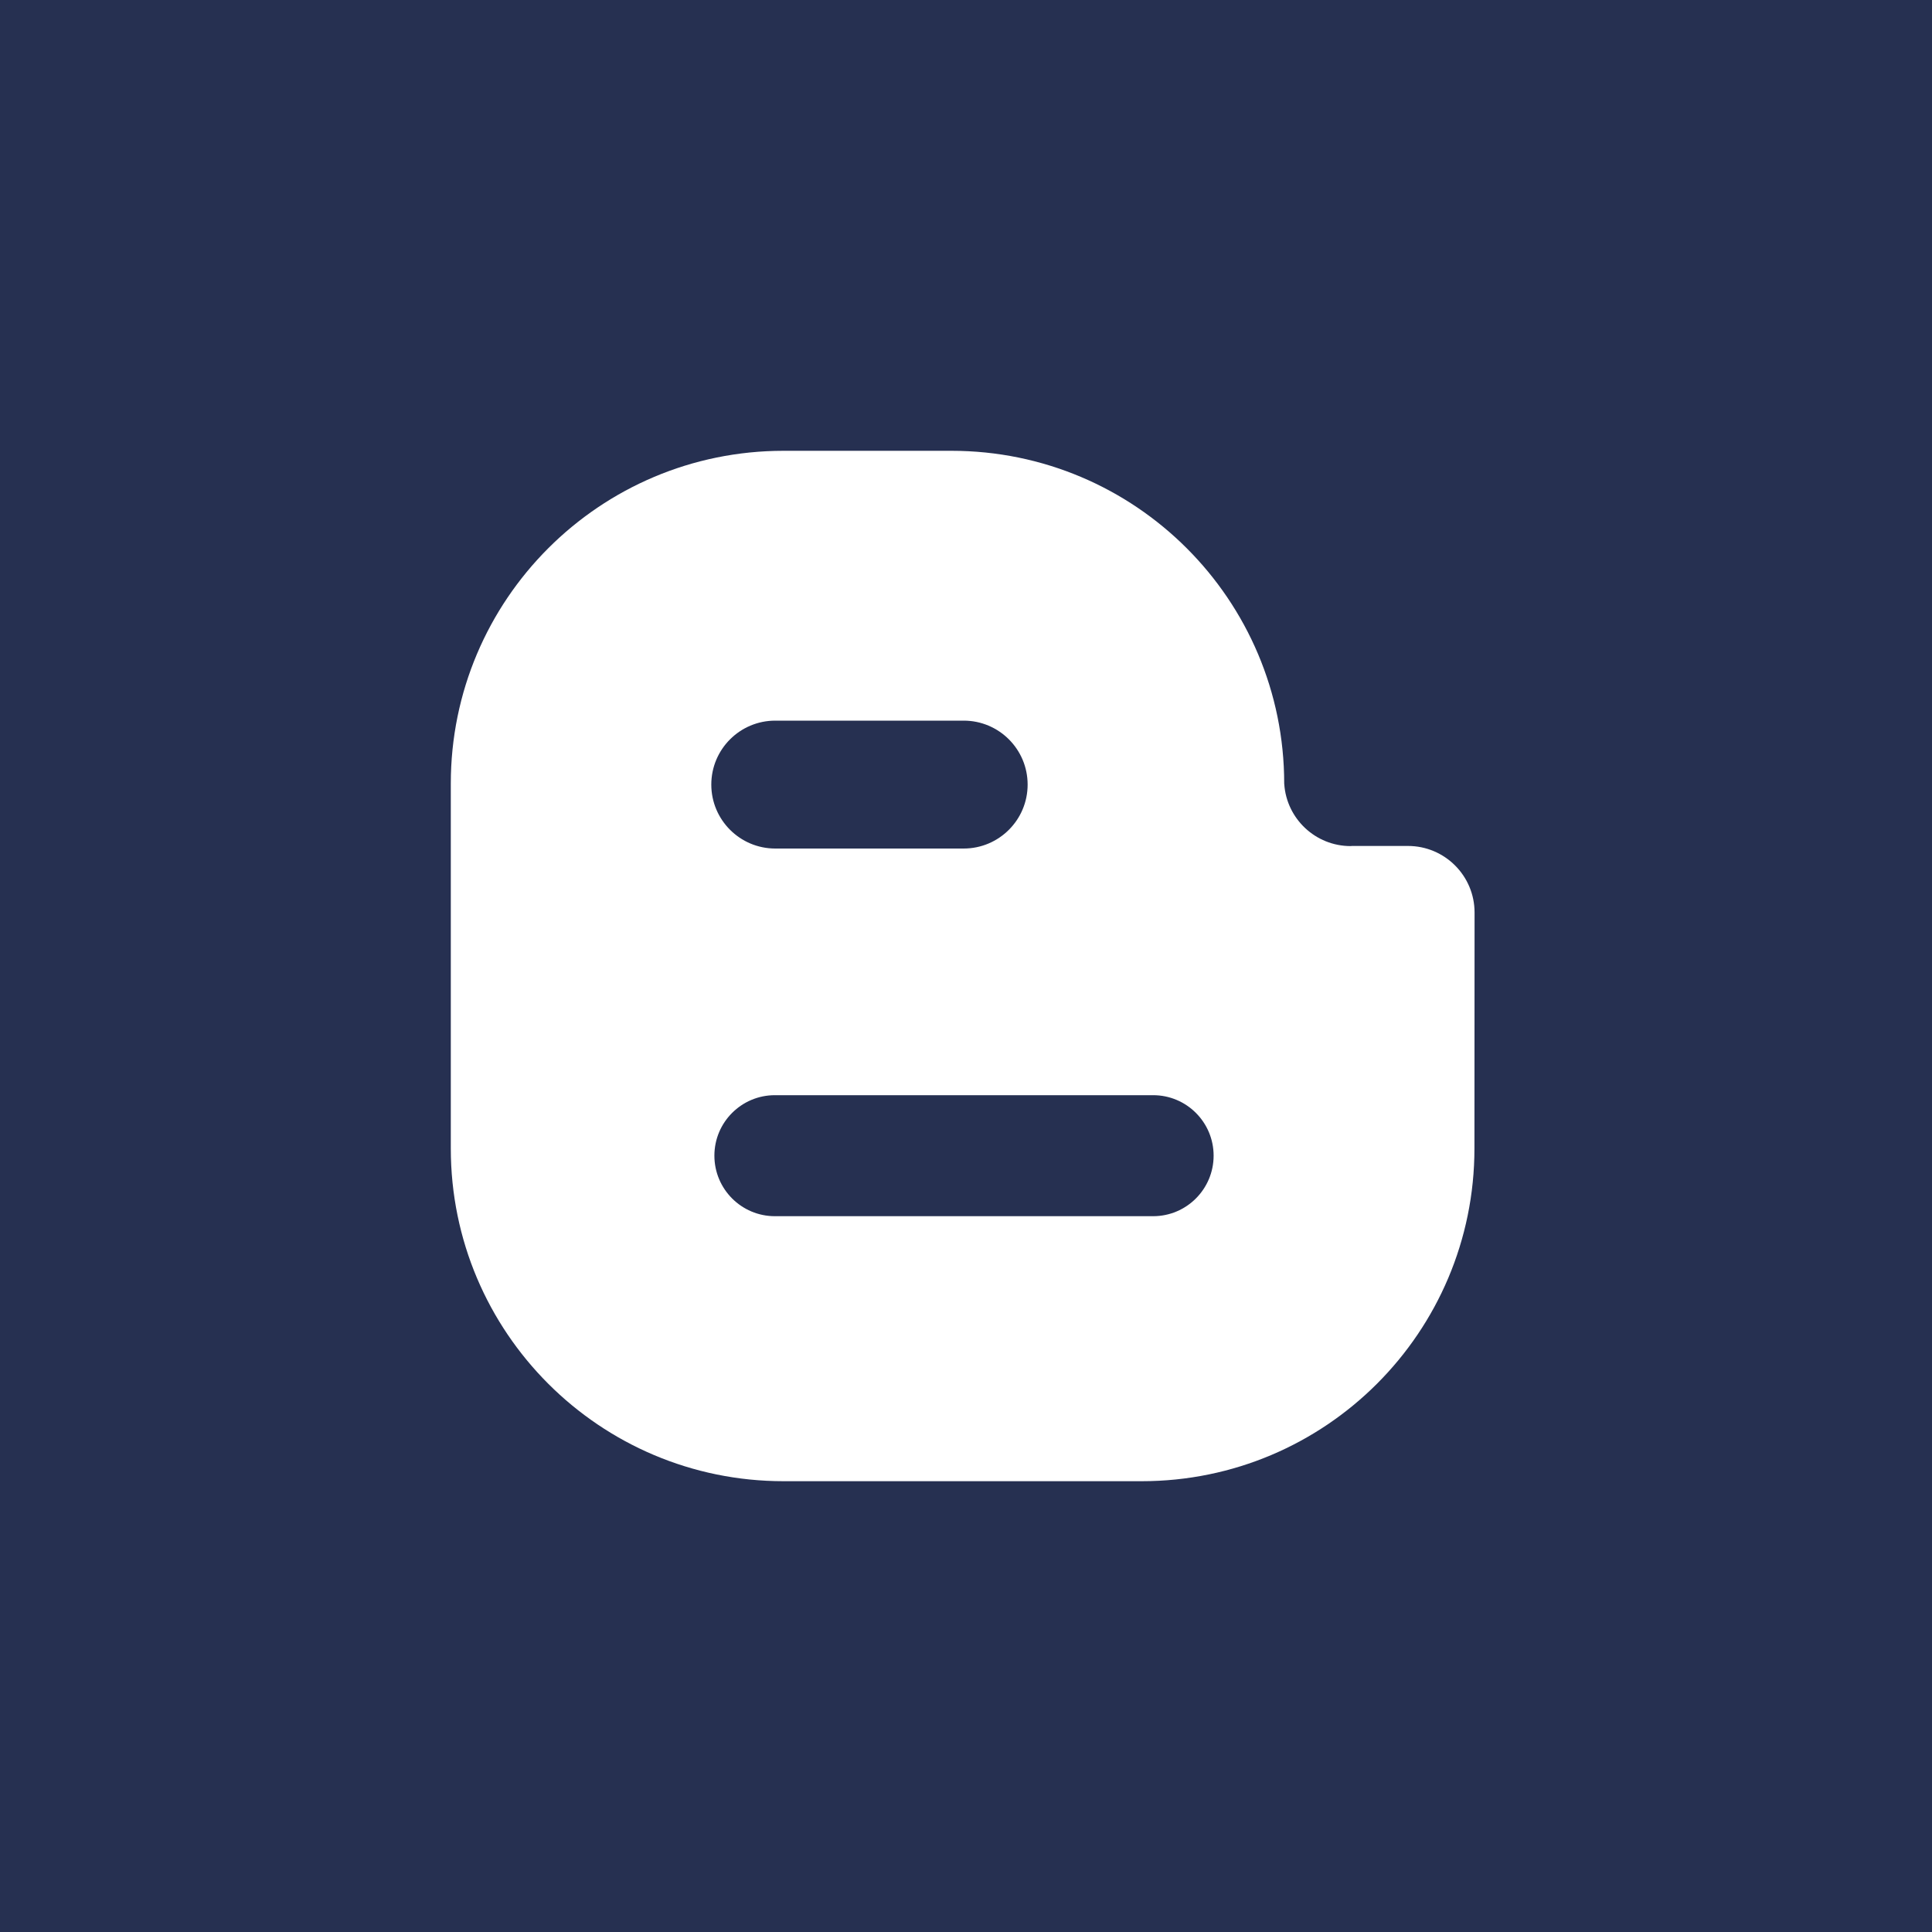
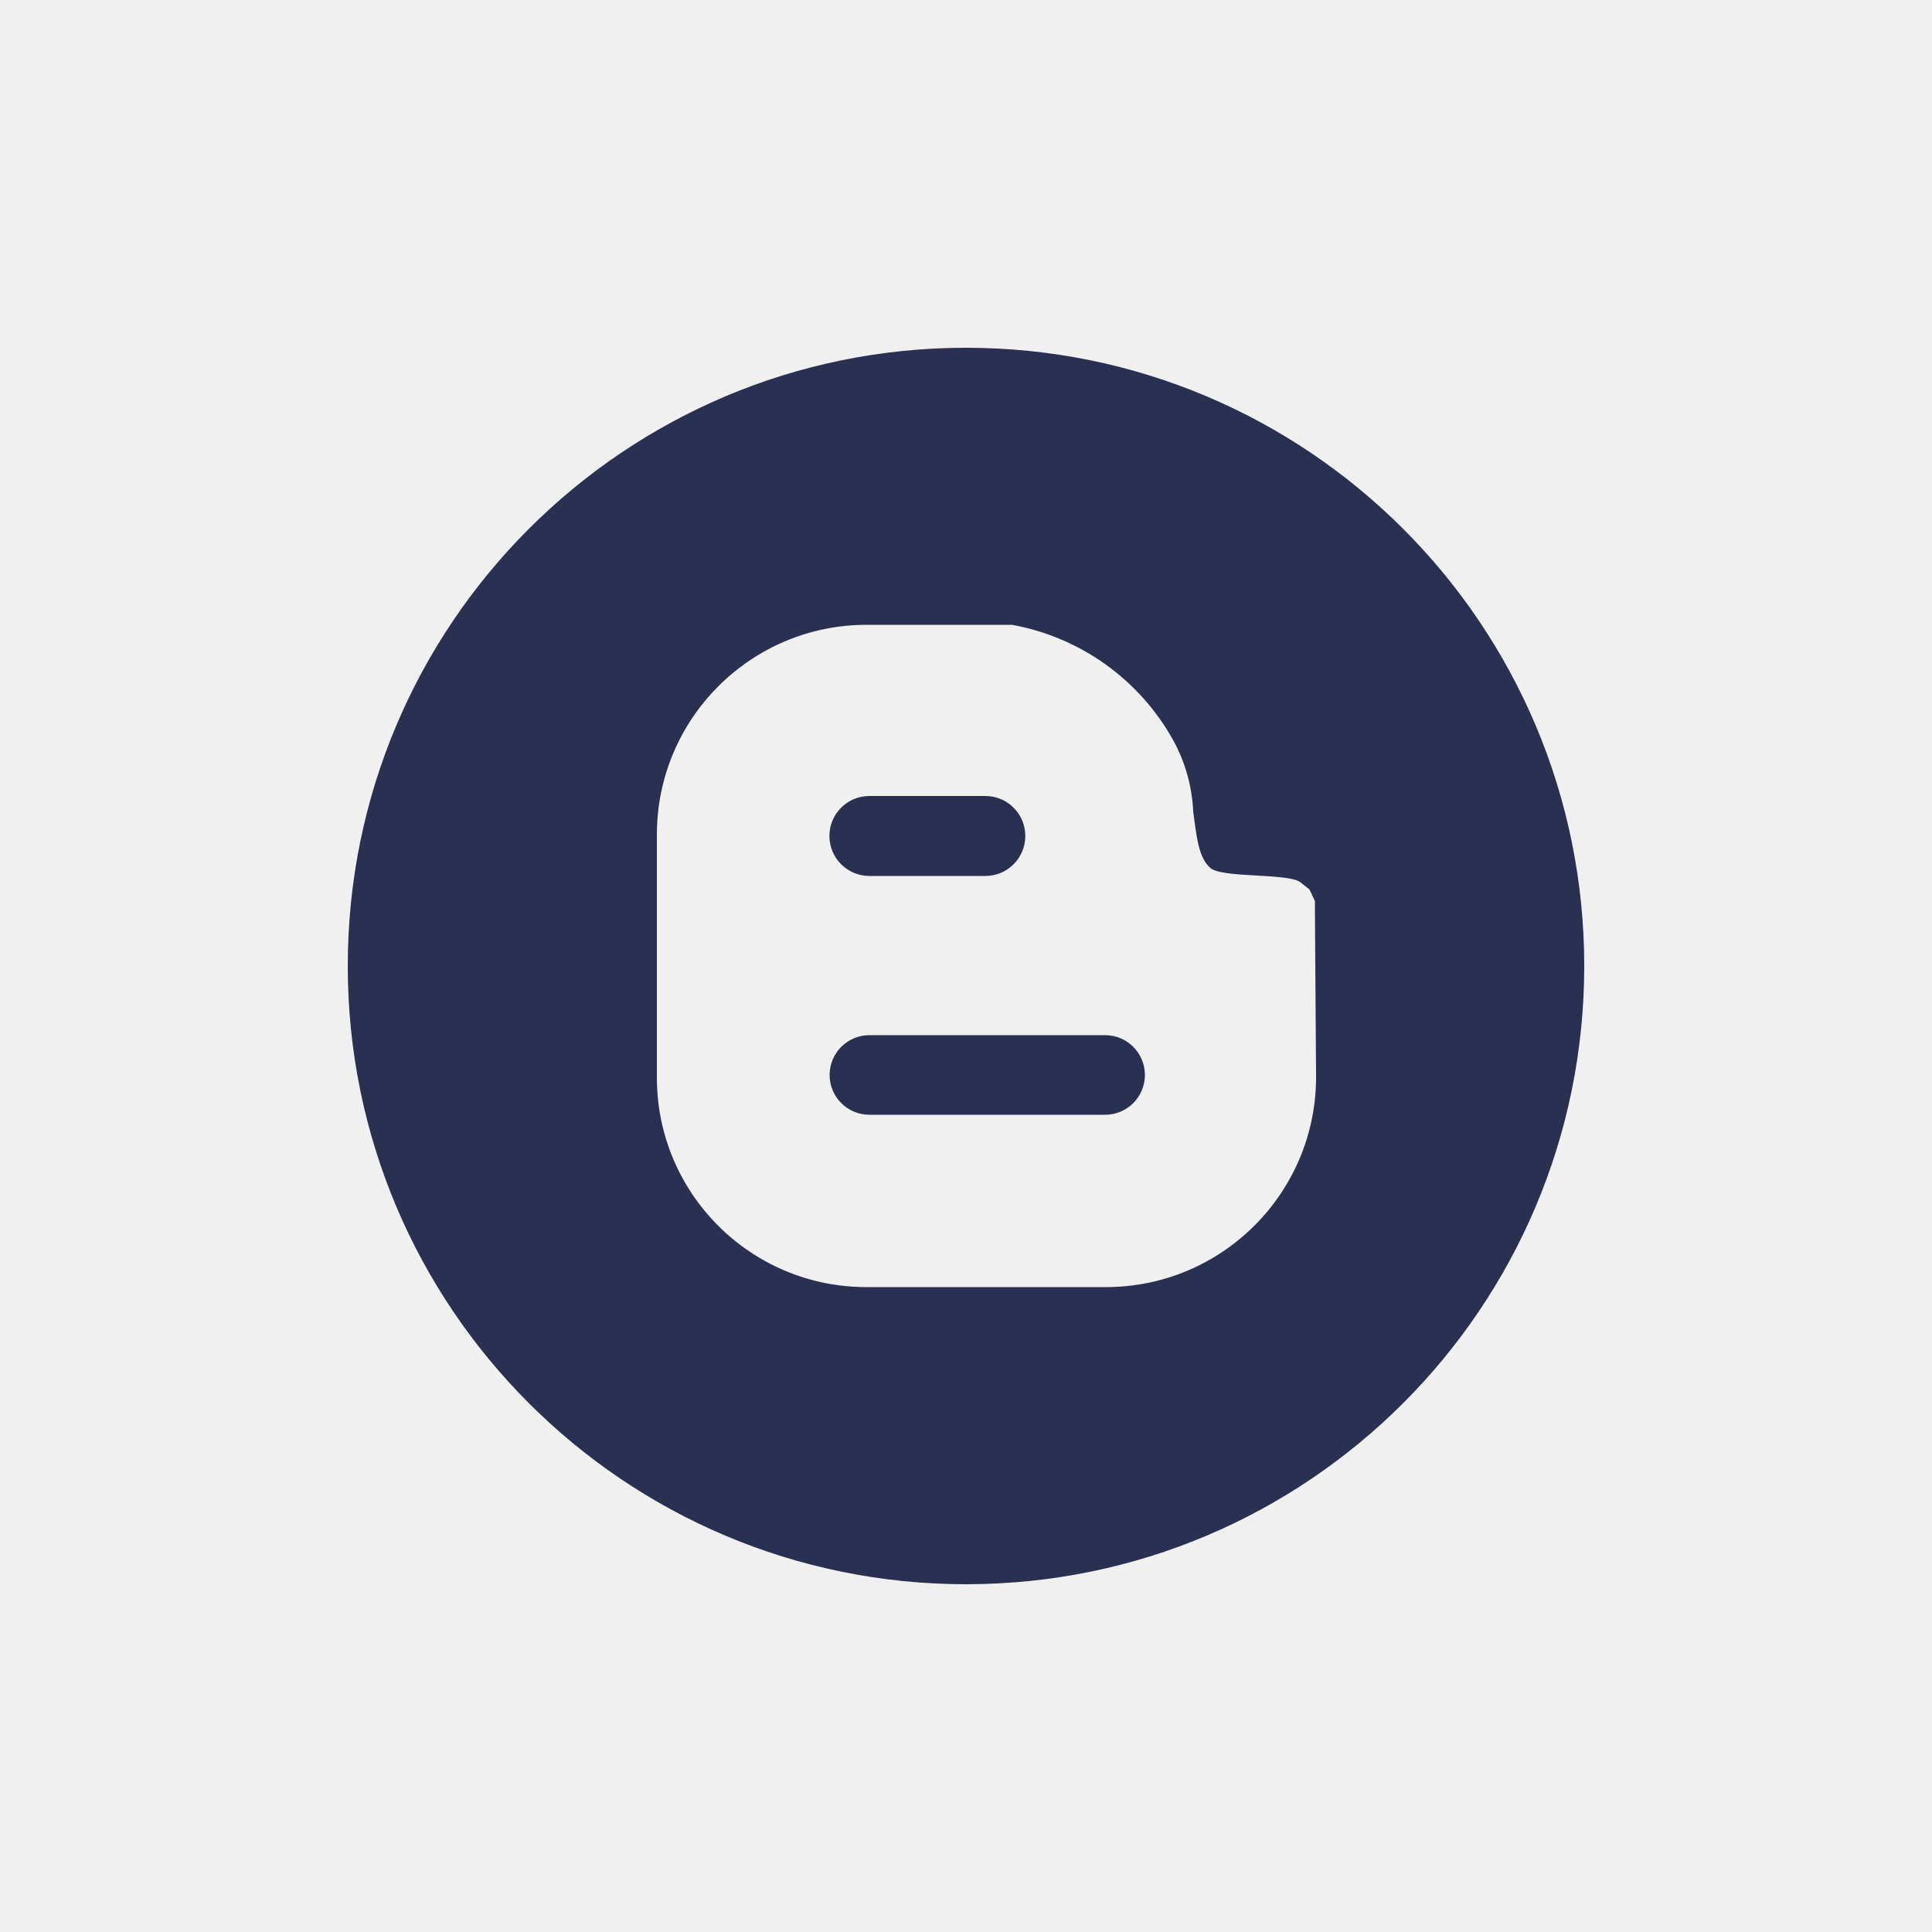
- <svg xmlns="http://www.w3.org/2000/svg" xmlns:xlink="http://www.w3.org/1999/xlink" width="30px" height="30px" viewBox="0 0 30 30" version="1.1">
+ <svg xmlns="http://www.w3.org/2000/svg" id="Layer_1" data-name="Layer 1" viewBox="0 0 50 50">
  <defs>
-     <rect id="path-1" x="1" y="1" width="28" height="28" />
+     <style>.cls-1{fill:#2a3052;}</style>
  </defs>
-   <g id="Page-1" stroke="none" stroke-width="1" fill="none" fill-rule="evenodd">
-     <g id="chart-sharing" transform="translate(-214, -114)">
-       <g id="1-copy-2" transform="translate(20, 20)">
-         <g id="controls" transform="translate(6, 33)">
-           <g id="export-picker" transform="translate(86, 43)">
-             <g id="drawing-tools-types-2-copy" transform="translate(0, 18)">
-               <g id="blogger" transform="translate(102, 0)">
-                 <rect id="Rectangle-131" fill="#263051" x="0" y="0" width="30" height="30" />
-                 <mask id="mask-2" fill="white">
-                   <use xlink:href="#path-1" />
-                 </mask>
-                 <use id="Rectangle-131-Copy" fill="#263051" xlink:href="#path-1" />
-                 <path d="M22.895,17.833 C22.895,20.687 20.582,23 17.728,23 L12.167,23 C9.313,23 7,20.687 7,17.833 L7,12.167 C7,9.313 9.313,7 12.167,7 L14.774,7 C17.628,7 19.941,9.313 19.941,12.167 L19.942,12.178 C19.98,12.714 20.427,13.138 20.973,13.138 L20.992,13.136 L21.863,13.136 C22.434,13.136 22.897,13.599 22.897,14.17 L22.895,17.833 Z M15.957,12.183 C15.957,12.731 15.512,13.176 14.964,13.176 L12.038,13.176 C11.49,13.176 11.045,12.731 11.045,12.183 C11.045,11.634 11.49,11.19 12.038,11.19 L14.964,11.19 C15.512,11.19 15.957,11.634 15.957,12.183 Z M18.845,17.945 C18.845,18.464 18.424,18.885 17.906,18.885 L12.032,18.885 C11.514,18.885 11.093,18.464 11.093,17.945 C11.093,17.426 11.514,17.006 12.032,17.006 L17.906,17.006 C18.424,17.006 18.845,17.426 18.845,17.945 Z" id="Combined-Shape" fill="#FFFFFF" mask="url(#mask-2)" />
-               </g>
-             </g>
-           </g>
-         </g>
-       </g>
-     </g>
-   </g>
+   <path class="cls-1" d="M28.6,26.79H22.5a1,1,0,1,0,0,2.06h6.1a1,1,0,0,0,0-2.06Z" />
+   <path class="cls-1" d="M22.5,22.67h3a1,1,0,1,0,0-2.07h-3a1,1,0,0,0,0,2.07Z" />
+   <path class="cls-1" d="M25,9A16,16,0,1,0,41,25,16,16,0,0,0,25,9Zm9.06,18.9a5.44,5.44,0,0,1-5.41,5.41H22.43A5.42,5.42,0,0,1,17,27.9V21.59a5.43,5.43,0,0,1,5.41-5.42h3.78a6,6,0,0,1,4.18,3A4.23,4.23,0,0,1,30.88,21c.09.68.14,1.19.44,1.46s2,.13,2.33.37l.24.19.14.3,0,.24Z" />
</svg>
